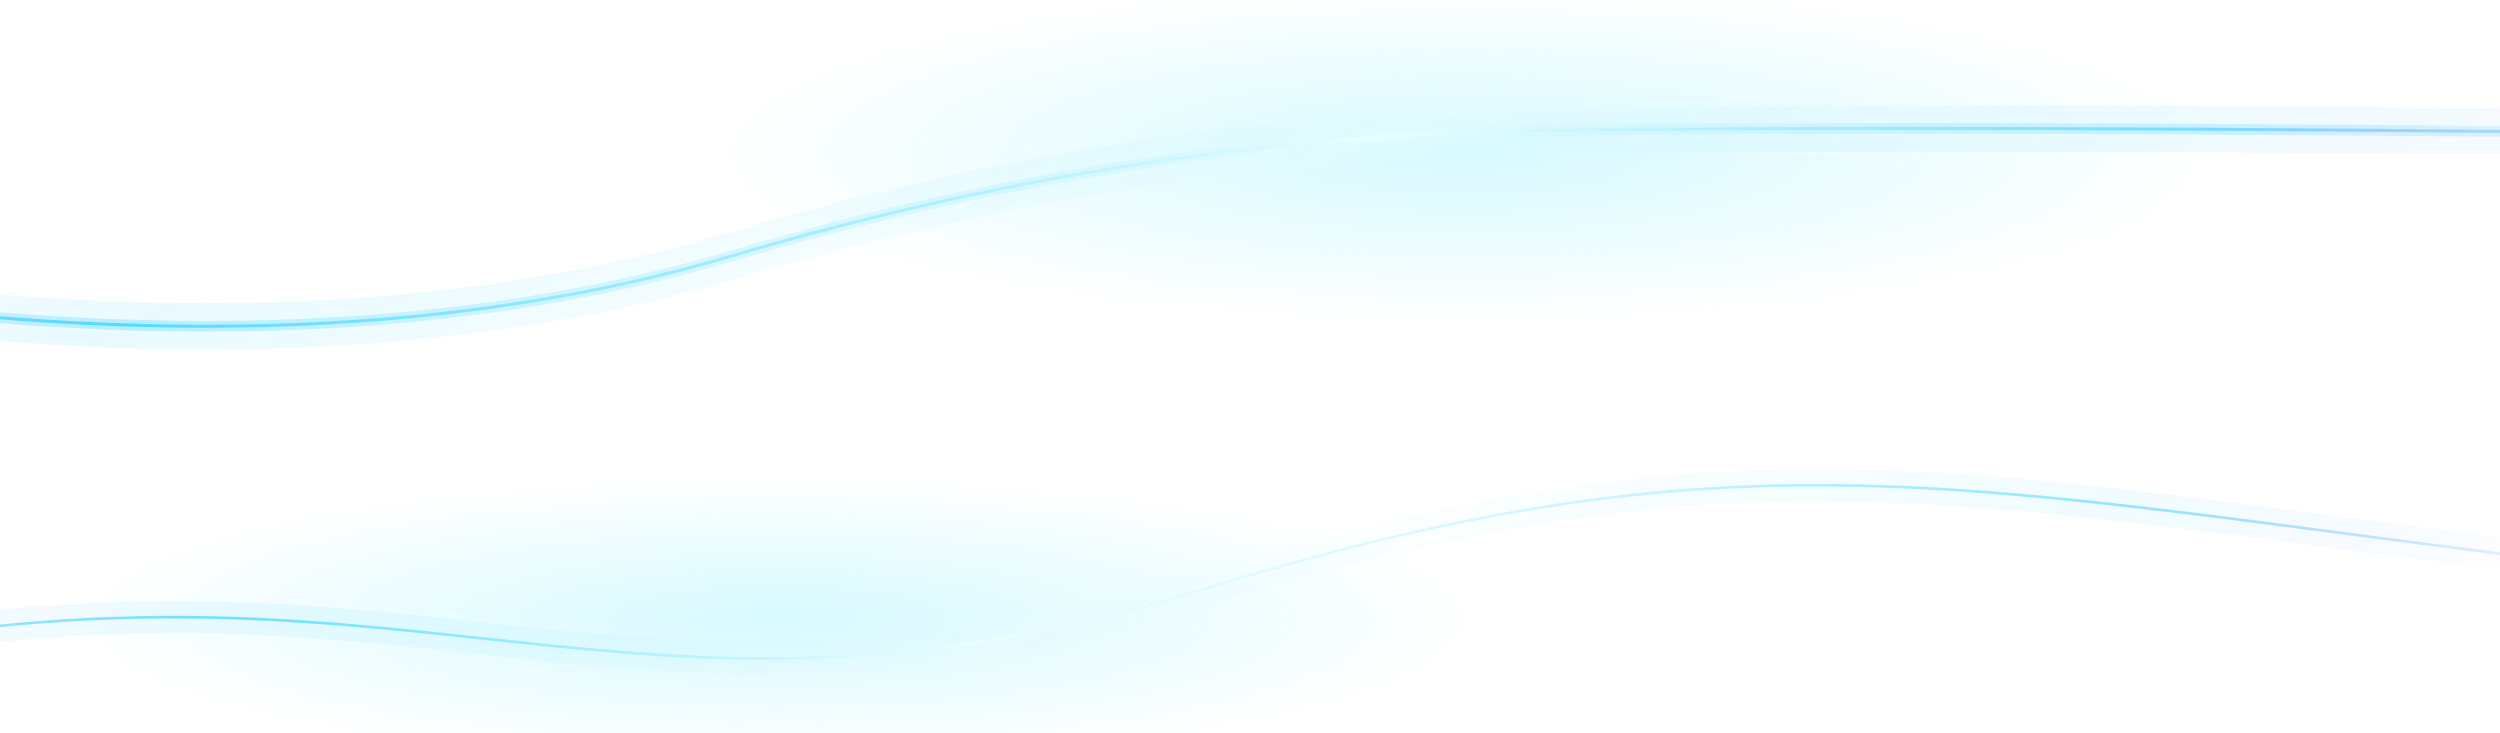
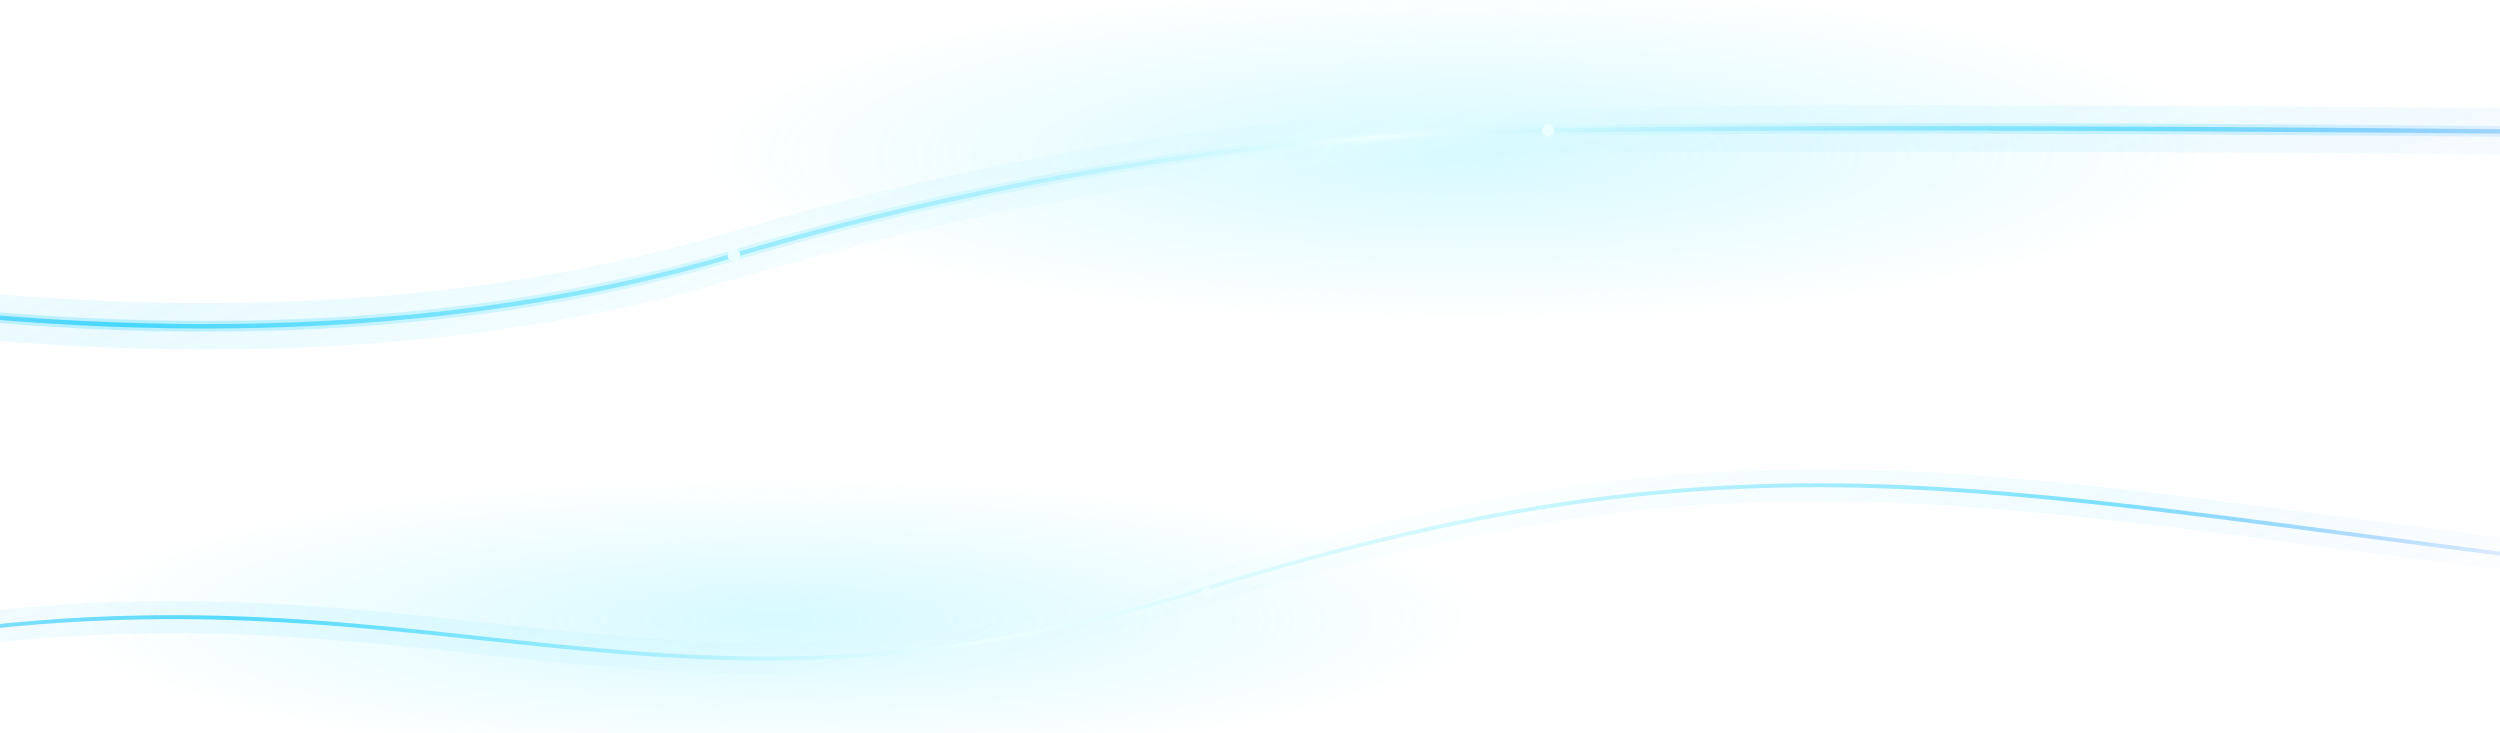
<svg xmlns="http://www.w3.org/2000/svg" viewBox="0 0 1400 410" preserveAspectRatio="none">
  <defs>
    <linearGradient id="w" x1="0" y1="0" x2="1" y2=".15">
      <stop stop-color="#03a6ff" stop-opacity="0" />
      <stop offset=".26" stop-color="#20cfff" stop-opacity=".75" />
      <stop offset=".53" stop-color="#edffff" />
      <stop offset=".78" stop-color="#55d8ff" stop-opacity=".77" />
      <stop offset="1" stop-color="#1675ff" stop-opacity="0" />
    </linearGradient>
    <radialGradient id="s">
      <stop stop-color="#5deaff" stop-opacity=".25" />
      <stop offset="1" stop-color="#5deaff" stop-opacity="0" />
    </radialGradient>
  </defs>
  <ellipse cx="820" cy="86" rx="430" ry="95" fill="url(#s)" />
  <ellipse cx="435" cy="347" rx="400" ry="80" fill="url(#s)" />
  <g fill="none" stroke="url(#w)" stroke-linecap="round">
    <path d="M-120 164 Q185 210 411 143 T865 73 T1540 75" stroke-width="26" opacity=".13" />
    <path d="M-120 164 Q185 210 411 143 T865 73 T1540 75" stroke-width="6" opacity=".34" />
-     <path d="M-120 164 Q185 210 411 143 T865 73 T1540 75" stroke-width="1.7" opacity=".88" />
+     <path d="M-120 164 Q185 210 411 143 T865 73 T1540 75" stroke-width="2.5" opacity="1" />
    <path d="M-130 372 C228 291 345 432 674 330 S1128 282 1535 326" stroke-width="18" opacity=".11" />
-     <path d="M-130 372 C228 291 345 432 674 330 S1128 282 1535 326" stroke-width="1.5" opacity=".78" />
+     <path d="M-130 372 C228 291 345 432 674 330 S1128 282 1535 326" stroke-width="2.2" opacity=".97" />
+   </g>
+   <g fill="#efffff">
+     <circle cx="411" cy="143" r="3.5" opacity=".94" />
+     <circle cx="867" cy="73" r="3.3" opacity=".91" />
+     <circle cx="676" cy="332" r="3.1" opacity=".89" />
  </g>
</svg>
